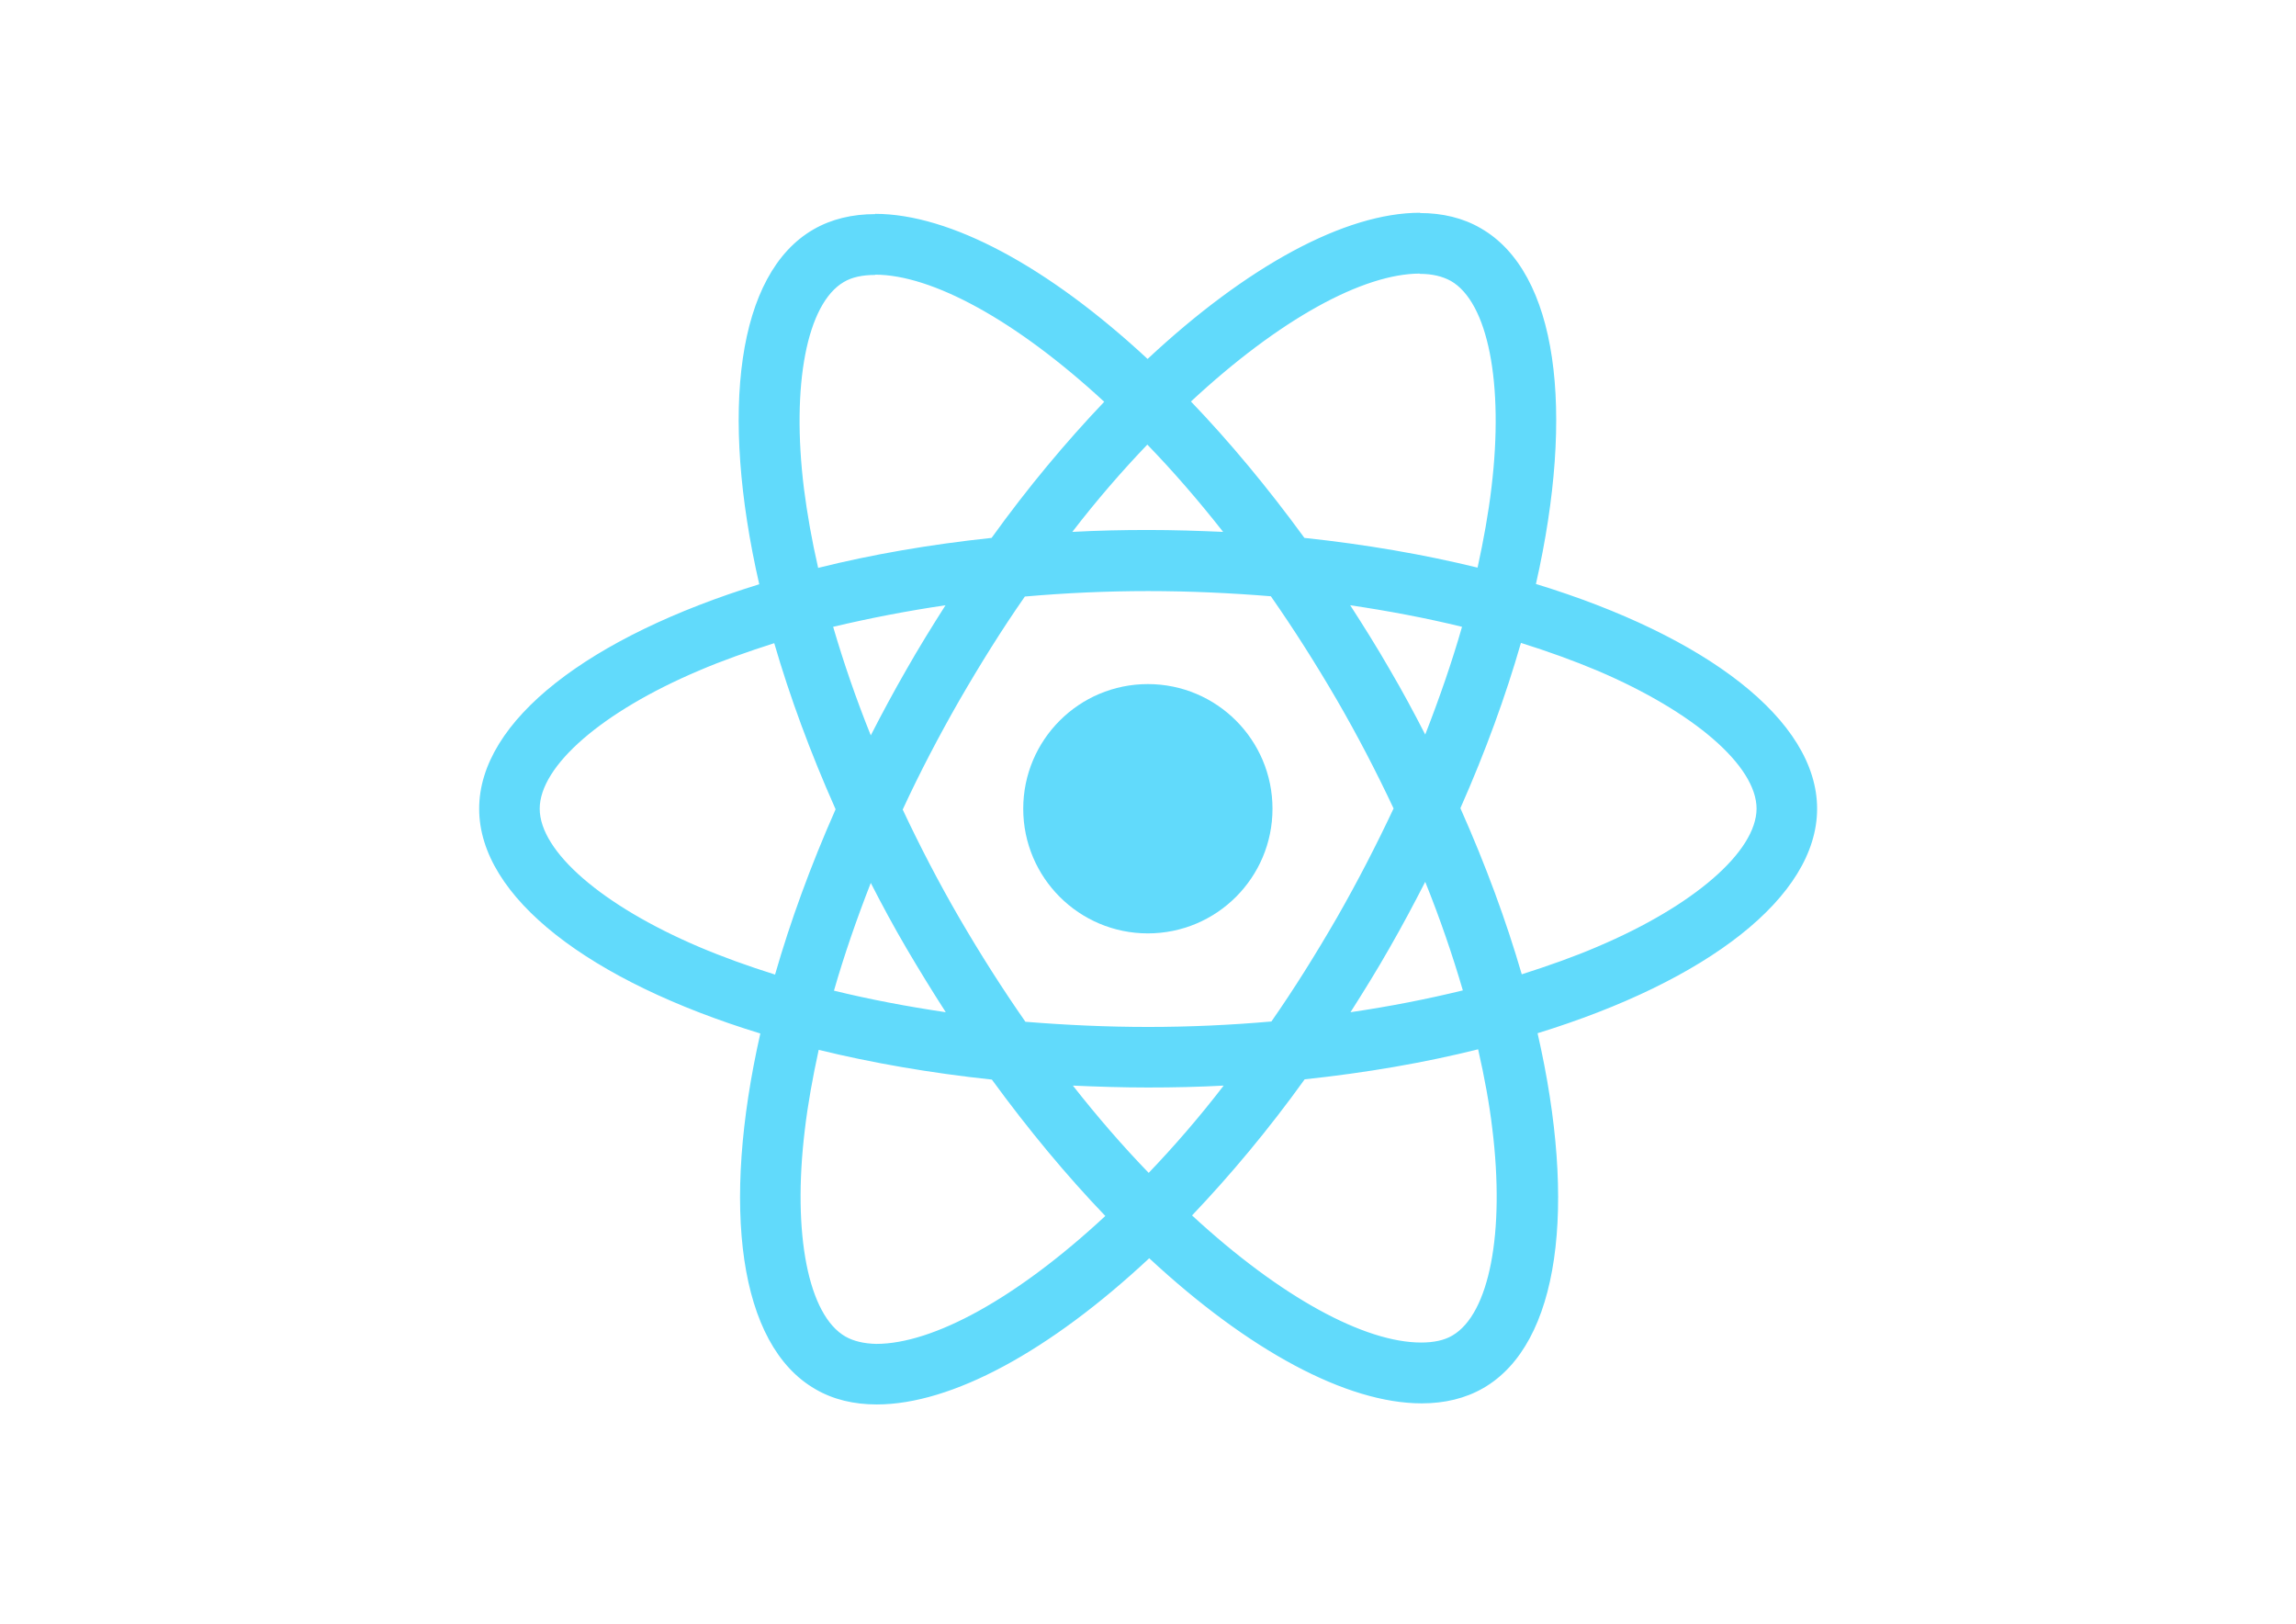
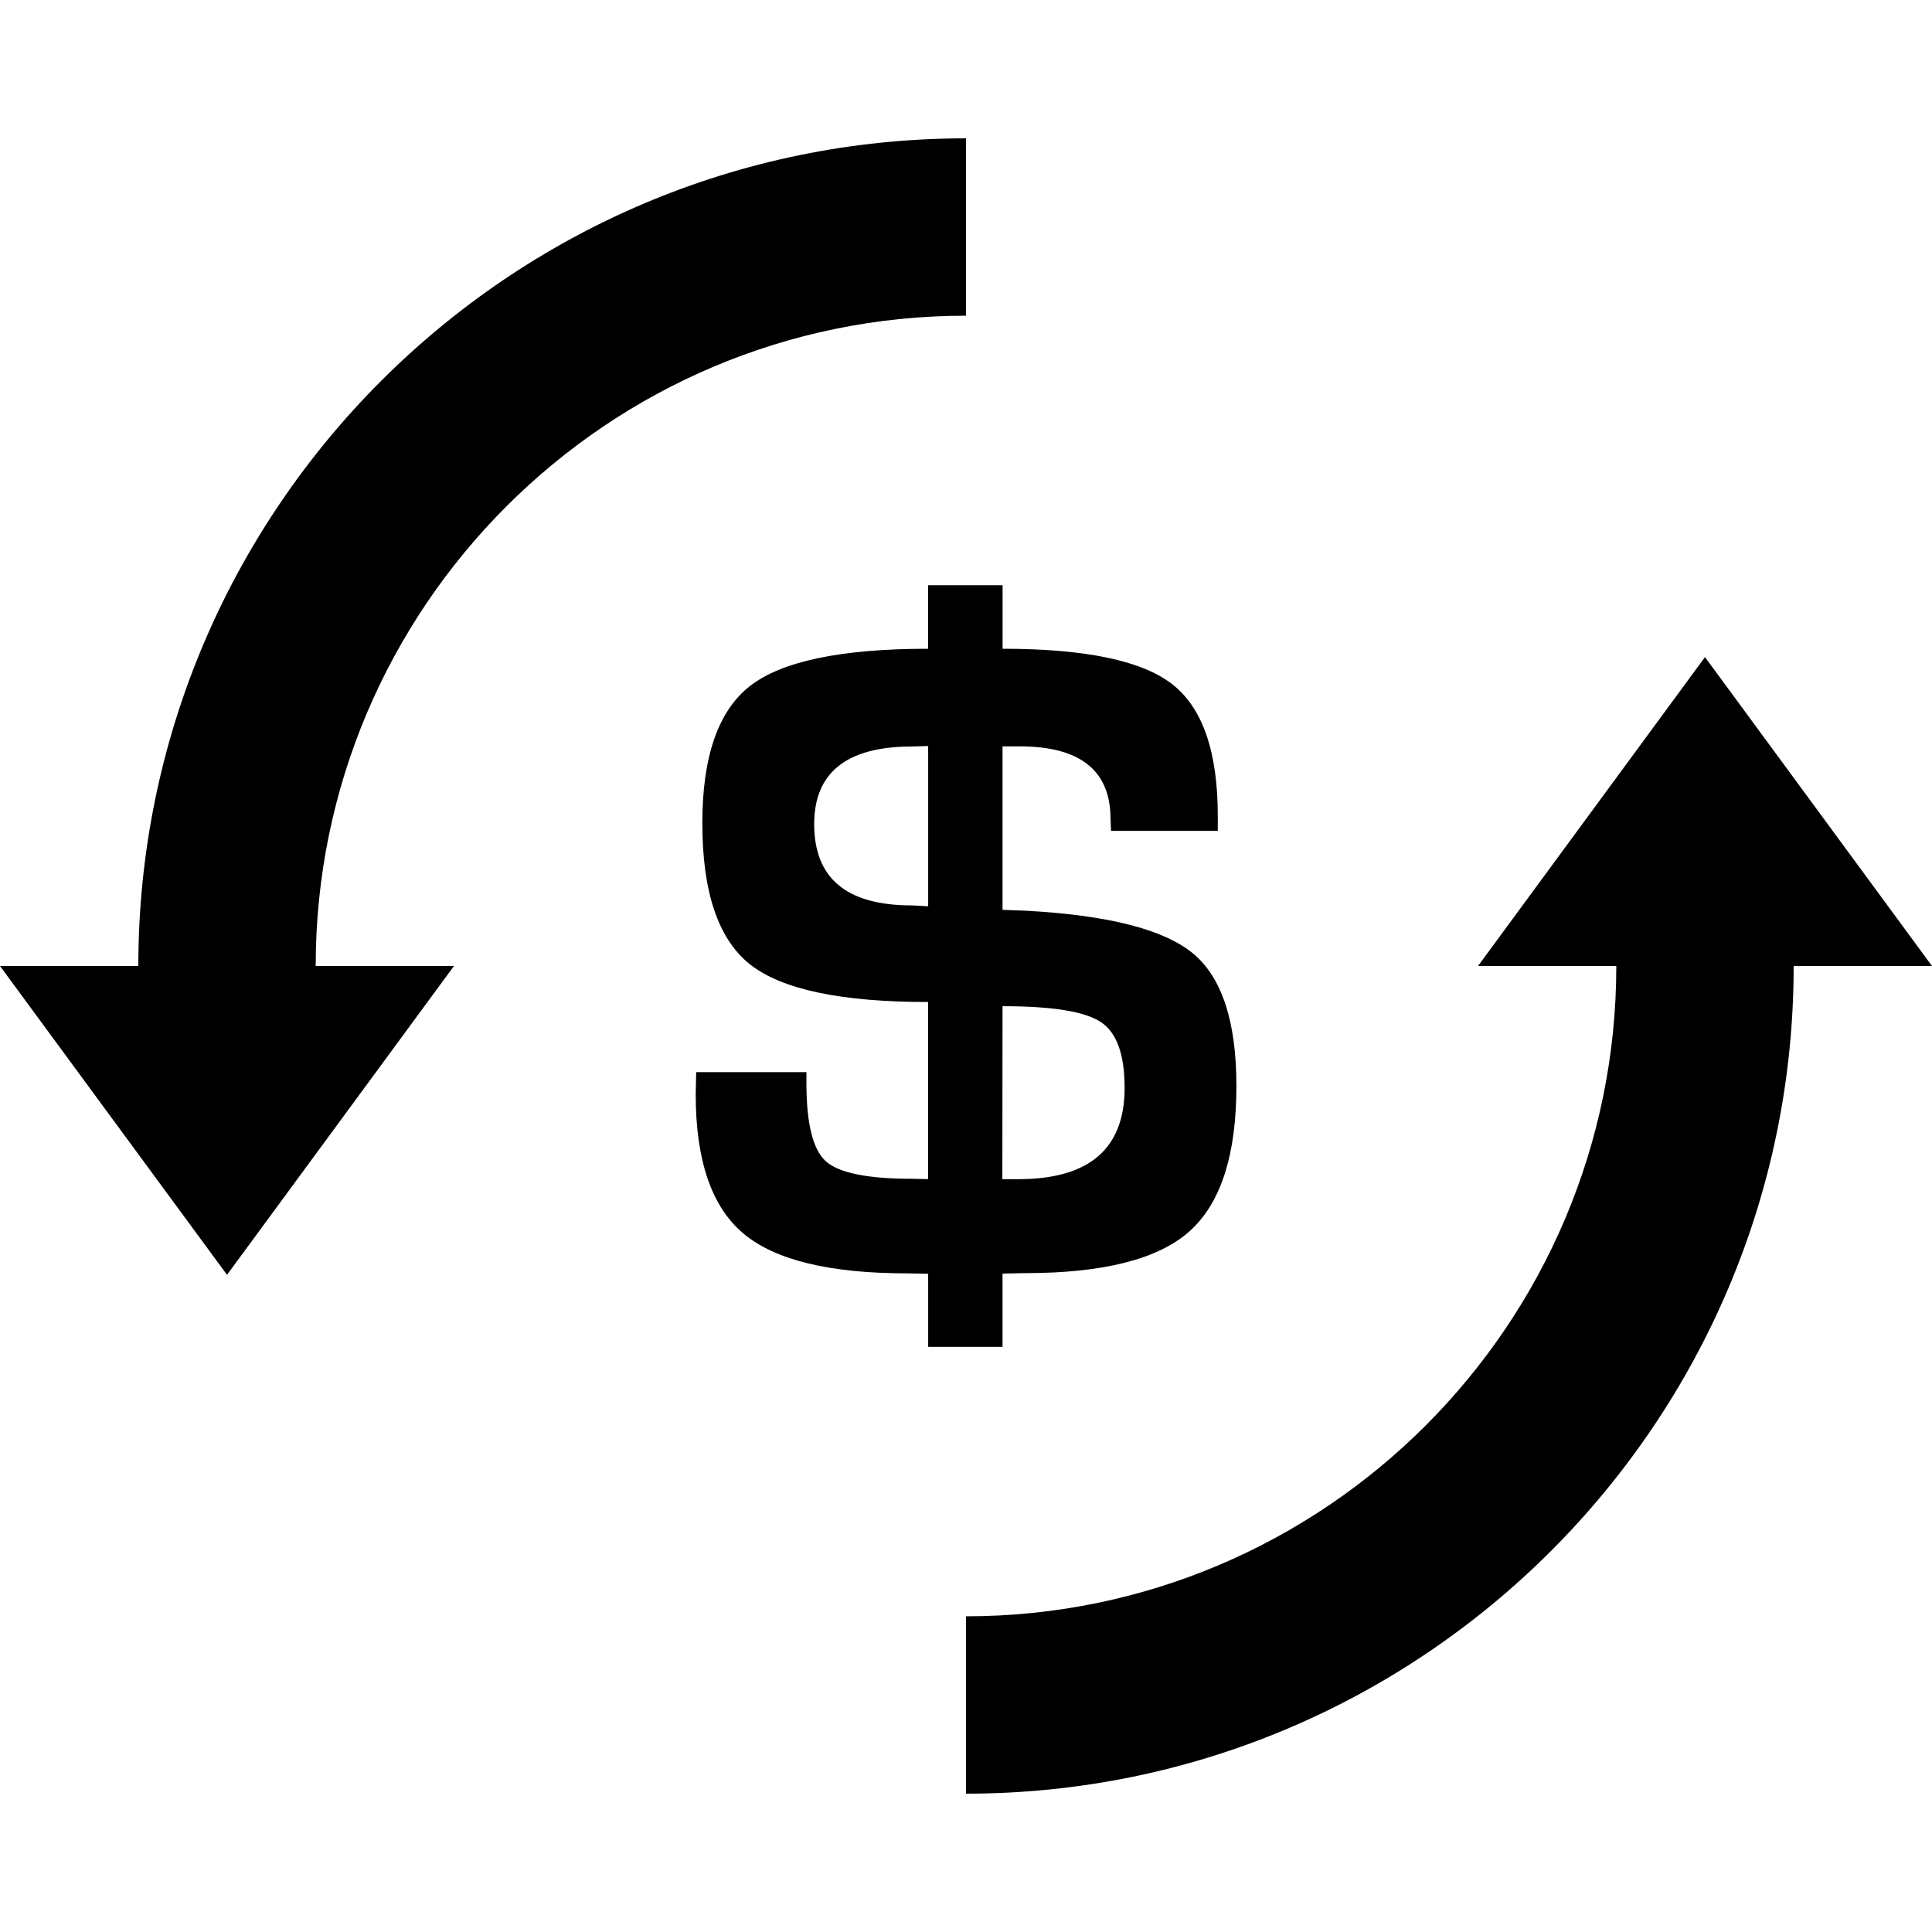
- <svg xmlns="http://www.w3.org/2000/svg" viewBox="0 0 841.9 595.3">
-   <g fill="#61DAFB">
-     <path d="M666.3 296.5c0-32.5-40.7-63.3-103.1-82.4 14.4-63.6 8-114.2-20.2-130.4-6.5-3.8-14.1-5.6-22.4-5.6v22.3c4.6 0 8.3.9 11.4 2.6 13.6 7.8 19.5 37.5 14.9 75.7-1.1 9.4-2.9 19.3-5.1 29.4-19.6-4.8-41-8.5-63.5-10.9-13.5-18.5-27.5-35.3-41.6-50 32.6-30.3 63.2-46.9 84-46.9V78c-27.5 0-63.5 19.6-99.9 53.6-36.4-33.8-72.4-53.2-99.9-53.2v22.3c20.7 0 51.4 16.5 84 46.6-14 14.7-28 31.4-41.3 49.9-22.6 2.4-44 6.1-63.6 11-2.3-10-4-19.7-5.2-29-4.7-38.2 1.1-67.9 14.6-75.8 3-1.8 6.9-2.6 11.5-2.6V78.5c-8.4 0-16 1.8-22.6 5.6-28.1 16.2-34.4 66.7-19.9 130.1-62.2 19.2-102.7 49.9-102.7 82.3 0 32.5 40.7 63.3 103.1 82.4-14.4 63.6-8 114.2 20.2 130.4 6.5 3.8 14.1 5.6 22.5 5.6 27.5 0 63.5-19.6 99.9-53.6 36.4 33.8 72.4 53.2 99.9 53.2 8.4 0 16-1.8 22.6-5.6 28.1-16.2 34.4-66.7 19.9-130.1 62-19.1 102.5-49.9 102.5-82.3zm-130.2-66.7c-3.7 12.9-8.3 26.2-13.5 39.5-4.1-8-8.4-16-13.1-24-4.6-8-9.5-15.8-14.4-23.4 14.2 2.1 27.9 4.7 41 7.9zm-45.8 106.5c-7.8 13.5-15.8 26.3-24.1 38.2-14.9 1.3-30 2-45.2 2-15.1 0-30.2-.7-45-1.9-8.3-11.9-16.4-24.6-24.2-38-7.6-13.1-14.5-26.4-20.8-39.8 6.2-13.4 13.2-26.8 20.7-39.9 7.8-13.5 15.8-26.3 24.1-38.2 14.9-1.3 30-2 45.2-2 15.1 0 30.2.7 45 1.9 8.3 11.9 16.4 24.6 24.2 38 7.6 13.1 14.5 26.4 20.8 39.8-6.3 13.4-13.2 26.8-20.7 39.9zm32.3-13c5.4 13.4 10 26.8 13.8 39.8-13.1 3.2-26.9 5.9-41.2 8 4.9-7.7 9.8-15.6 14.4-23.7 4.6-8 8.9-16.1 13-24.1zM421.2 430c-9.3-9.6-18.6-20.3-27.8-32 9 .4 18.2.7 27.5.7 9.4 0 18.7-.2 27.8-.7-9 11.7-18.3 22.4-27.5 32zm-74.4-58.9c-14.2-2.1-27.9-4.7-41-7.9 3.7-12.9 8.3-26.2 13.5-39.5 4.1 8 8.4 16 13.1 24 4.7 8 9.5 15.8 14.4 23.4zM420.7 163c9.3 9.6 18.6 20.3 27.8 32-9-.4-18.2-.7-27.5-.7-9.4 0-18.7.2-27.8.7 9-11.7 18.3-22.4 27.5-32zm-74 58.9c-4.9 7.7-9.8 15.6-14.4 23.7-4.6 8-8.9 16-13 24-5.4-13.4-10-26.8-13.8-39.8 13.1-3.1 26.9-5.8 41.2-7.9zm-90.5 125.2c-35.4-15.1-58.3-34.9-58.3-50.6 0-15.7 22.9-35.6 58.3-50.6 8.6-3.7 18-7 27.7-10.1 5.7 19.6 13.2 40 22.5 60.9-9.2 20.8-16.6 41.1-22.2 60.6-9.9-3.1-19.3-6.5-28-10.2zM310 490c-13.6-7.8-19.5-37.5-14.9-75.7 1.1-9.4 2.9-19.3 5.1-29.4 19.6 4.8 41 8.5 63.5 10.9 13.5 18.5 27.5 35.3 41.6 50-32.6 30.3-63.2 46.9-84 46.9-4.5-.1-8.3-1-11.3-2.7zm237.2-76.2c4.7 38.2-1.1 67.9-14.6 75.8-3 1.8-6.9 2.6-11.5 2.6-20.7 0-51.4-16.5-84-46.6 14-14.7 28-31.4 41.3-49.9 22.6-2.4 44-6.1 63.6-11 2.3 10.1 4.1 19.8 5.2 29.1zm38.5-66.7c-8.6 3.7-18 7-27.7 10.1-5.7-19.6-13.2-40-22.5-60.9 9.2-20.8 16.6-41.1 22.2-60.6 9.9 3.1 19.3 6.5 28.1 10.2 35.4 15.1 58.3 34.9 58.3 50.6-.1 15.7-23 35.6-58.4 50.6zM320.8 78.4z" />
-     <circle cx="420.9" cy="296.5" r="45.7" />
-     <path d="M520.5 78.1z" />
+ <svg xmlns="http://www.w3.org/2000/svg" version="1.1" id="Capa_1" x="0px" y="0px" width="32.68px" height="32.68px" viewBox="0 0 32.68 32.68" style="enable-background:new 0 0 32.68 32.68;" xml:space="preserve">
+   <g>
+     <path d="M16.958,22.779v-1.236l0.384-0.008c1.321,0,2.247-0.235,2.777-0.706c0.529-0.472,0.795-1.29,0.795-2.458   c0-1.086-0.243-1.832-0.729-2.239c-0.488-0.407-1.426-0.649-2.812-0.726l-0.415-0.016v-2.765h0.292c1.023,0,1.535,0.41,1.535,1.229   l0.009,0.2h1.805v-0.253c0-1.085-0.257-1.828-0.771-2.228s-1.471-0.599-2.869-0.599V9.899h-1.26v1.075   c-1.465,0-2.467,0.209-3.008,0.626c-0.539,0.417-0.811,1.192-0.811,2.324c0,1.167,0.27,1.963,0.807,2.389   c0.539,0.425,1.541,0.636,3.012,0.636v2.996l-0.276-0.006c-0.753,0-1.237-0.1-1.455-0.297c-0.218-0.197-0.327-0.636-0.327-1.316   v-0.191h-1.865l-0.008,0.376c0,1.116,0.268,1.899,0.803,2.351s1.461,0.677,2.775,0.677l0.354,0.007v1.236h1.258V22.779z    M16.958,17.02c0.845,0,1.399,0.09,1.667,0.271c0.267,0.179,0.398,0.55,0.398,1.112c0,1.029-0.601,1.543-1.799,1.543h-0.269   L16.958,17.02L16.958,17.02z M15.422,15.315c-1.102,0-1.65-0.458-1.65-1.375c0-0.875,0.553-1.313,1.658-1.313l0.27-0.008v2.711   C15.526,15.319,15.433,15.315,15.422,15.315z M5.34,16.34h2.339L3.84,21.564L0,16.34h2.34c0-7.72,6.279-14,14-14v3   C10.276,5.34,5.34,10.274,5.34,16.34z M32.68,16.34h-2.34c0,7.72-6.279,14-14,14v-3c6.064,0,11-4.936,11-11h-2.339l3.839-5.225   L32.68,16.34z" />
  </g>
+   <g>
+ </g>
+   <g>
+ </g>
+   <g>
+ </g>
+   <g>
+ </g>
+   <g>
+ </g>
+   <g>
+ </g>
+   <g>
+ </g>
+   <g>
+ </g>
+   <g>
+ </g>
+   <g>
+ </g>
+   <g>
+ </g>
+   <g>
+ </g>
+   <g>
+ </g>
+   <g>
+ </g>
+   <g>
+ </g>
</svg>
